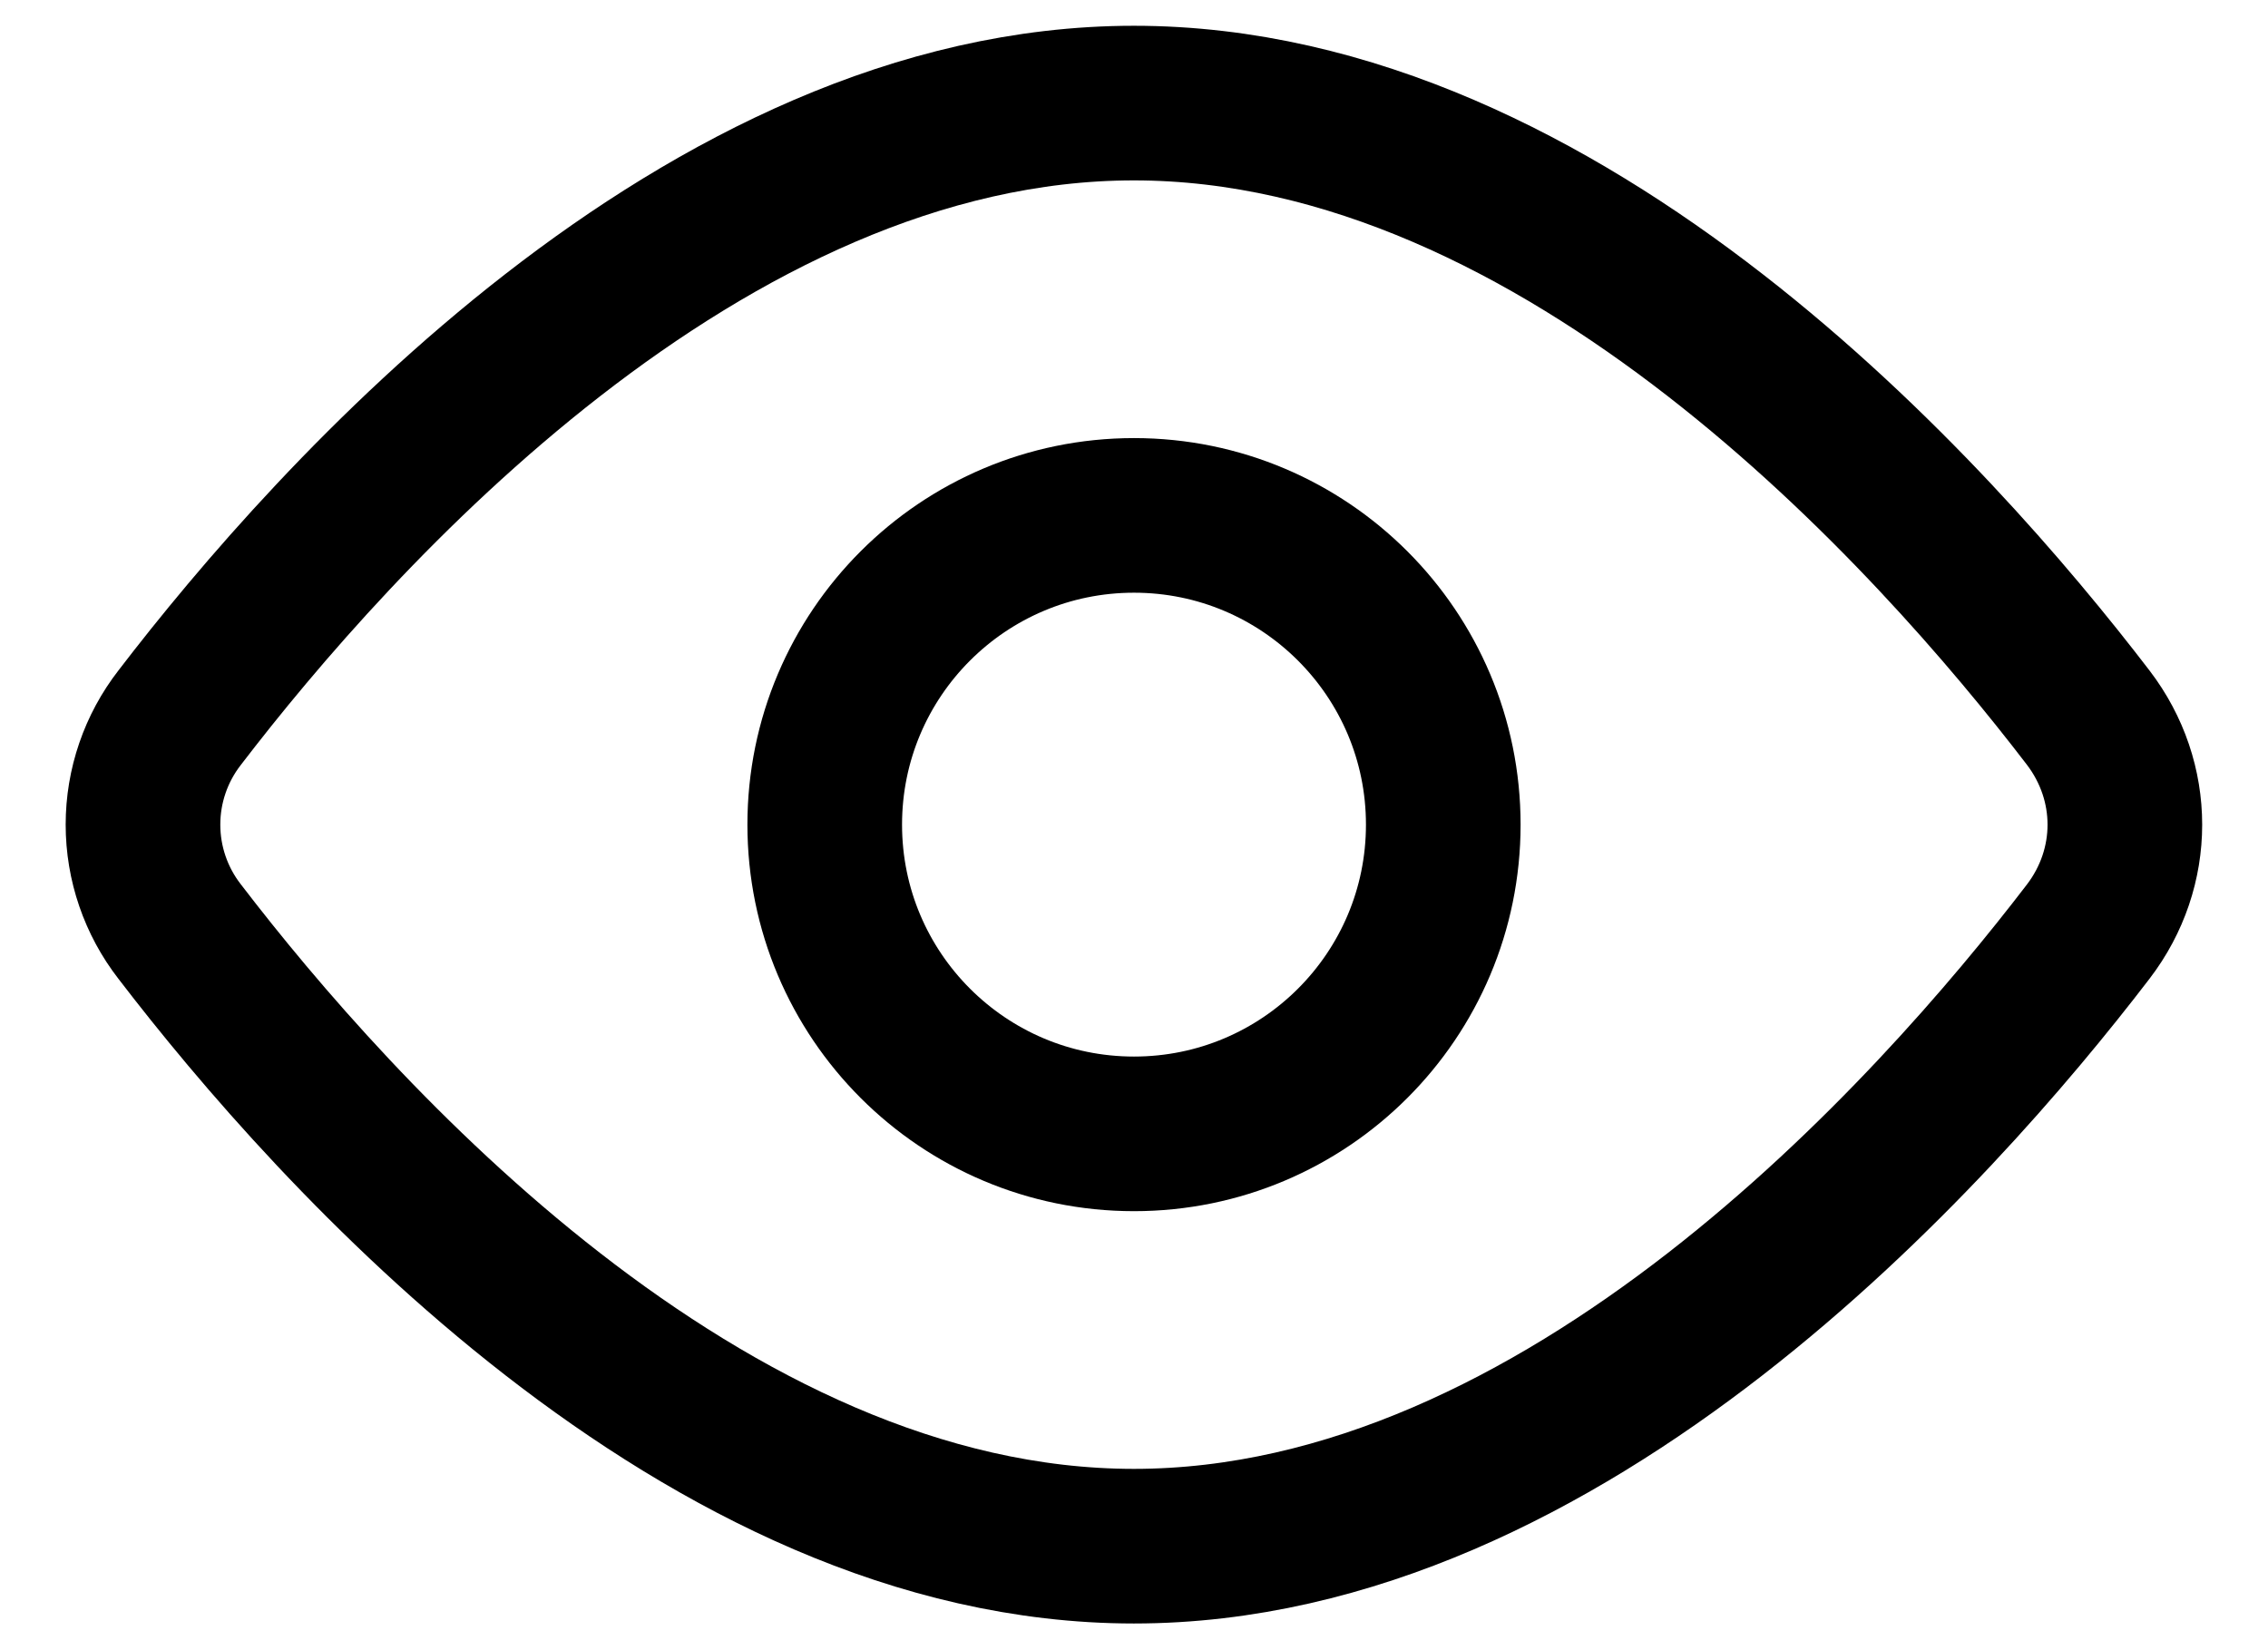
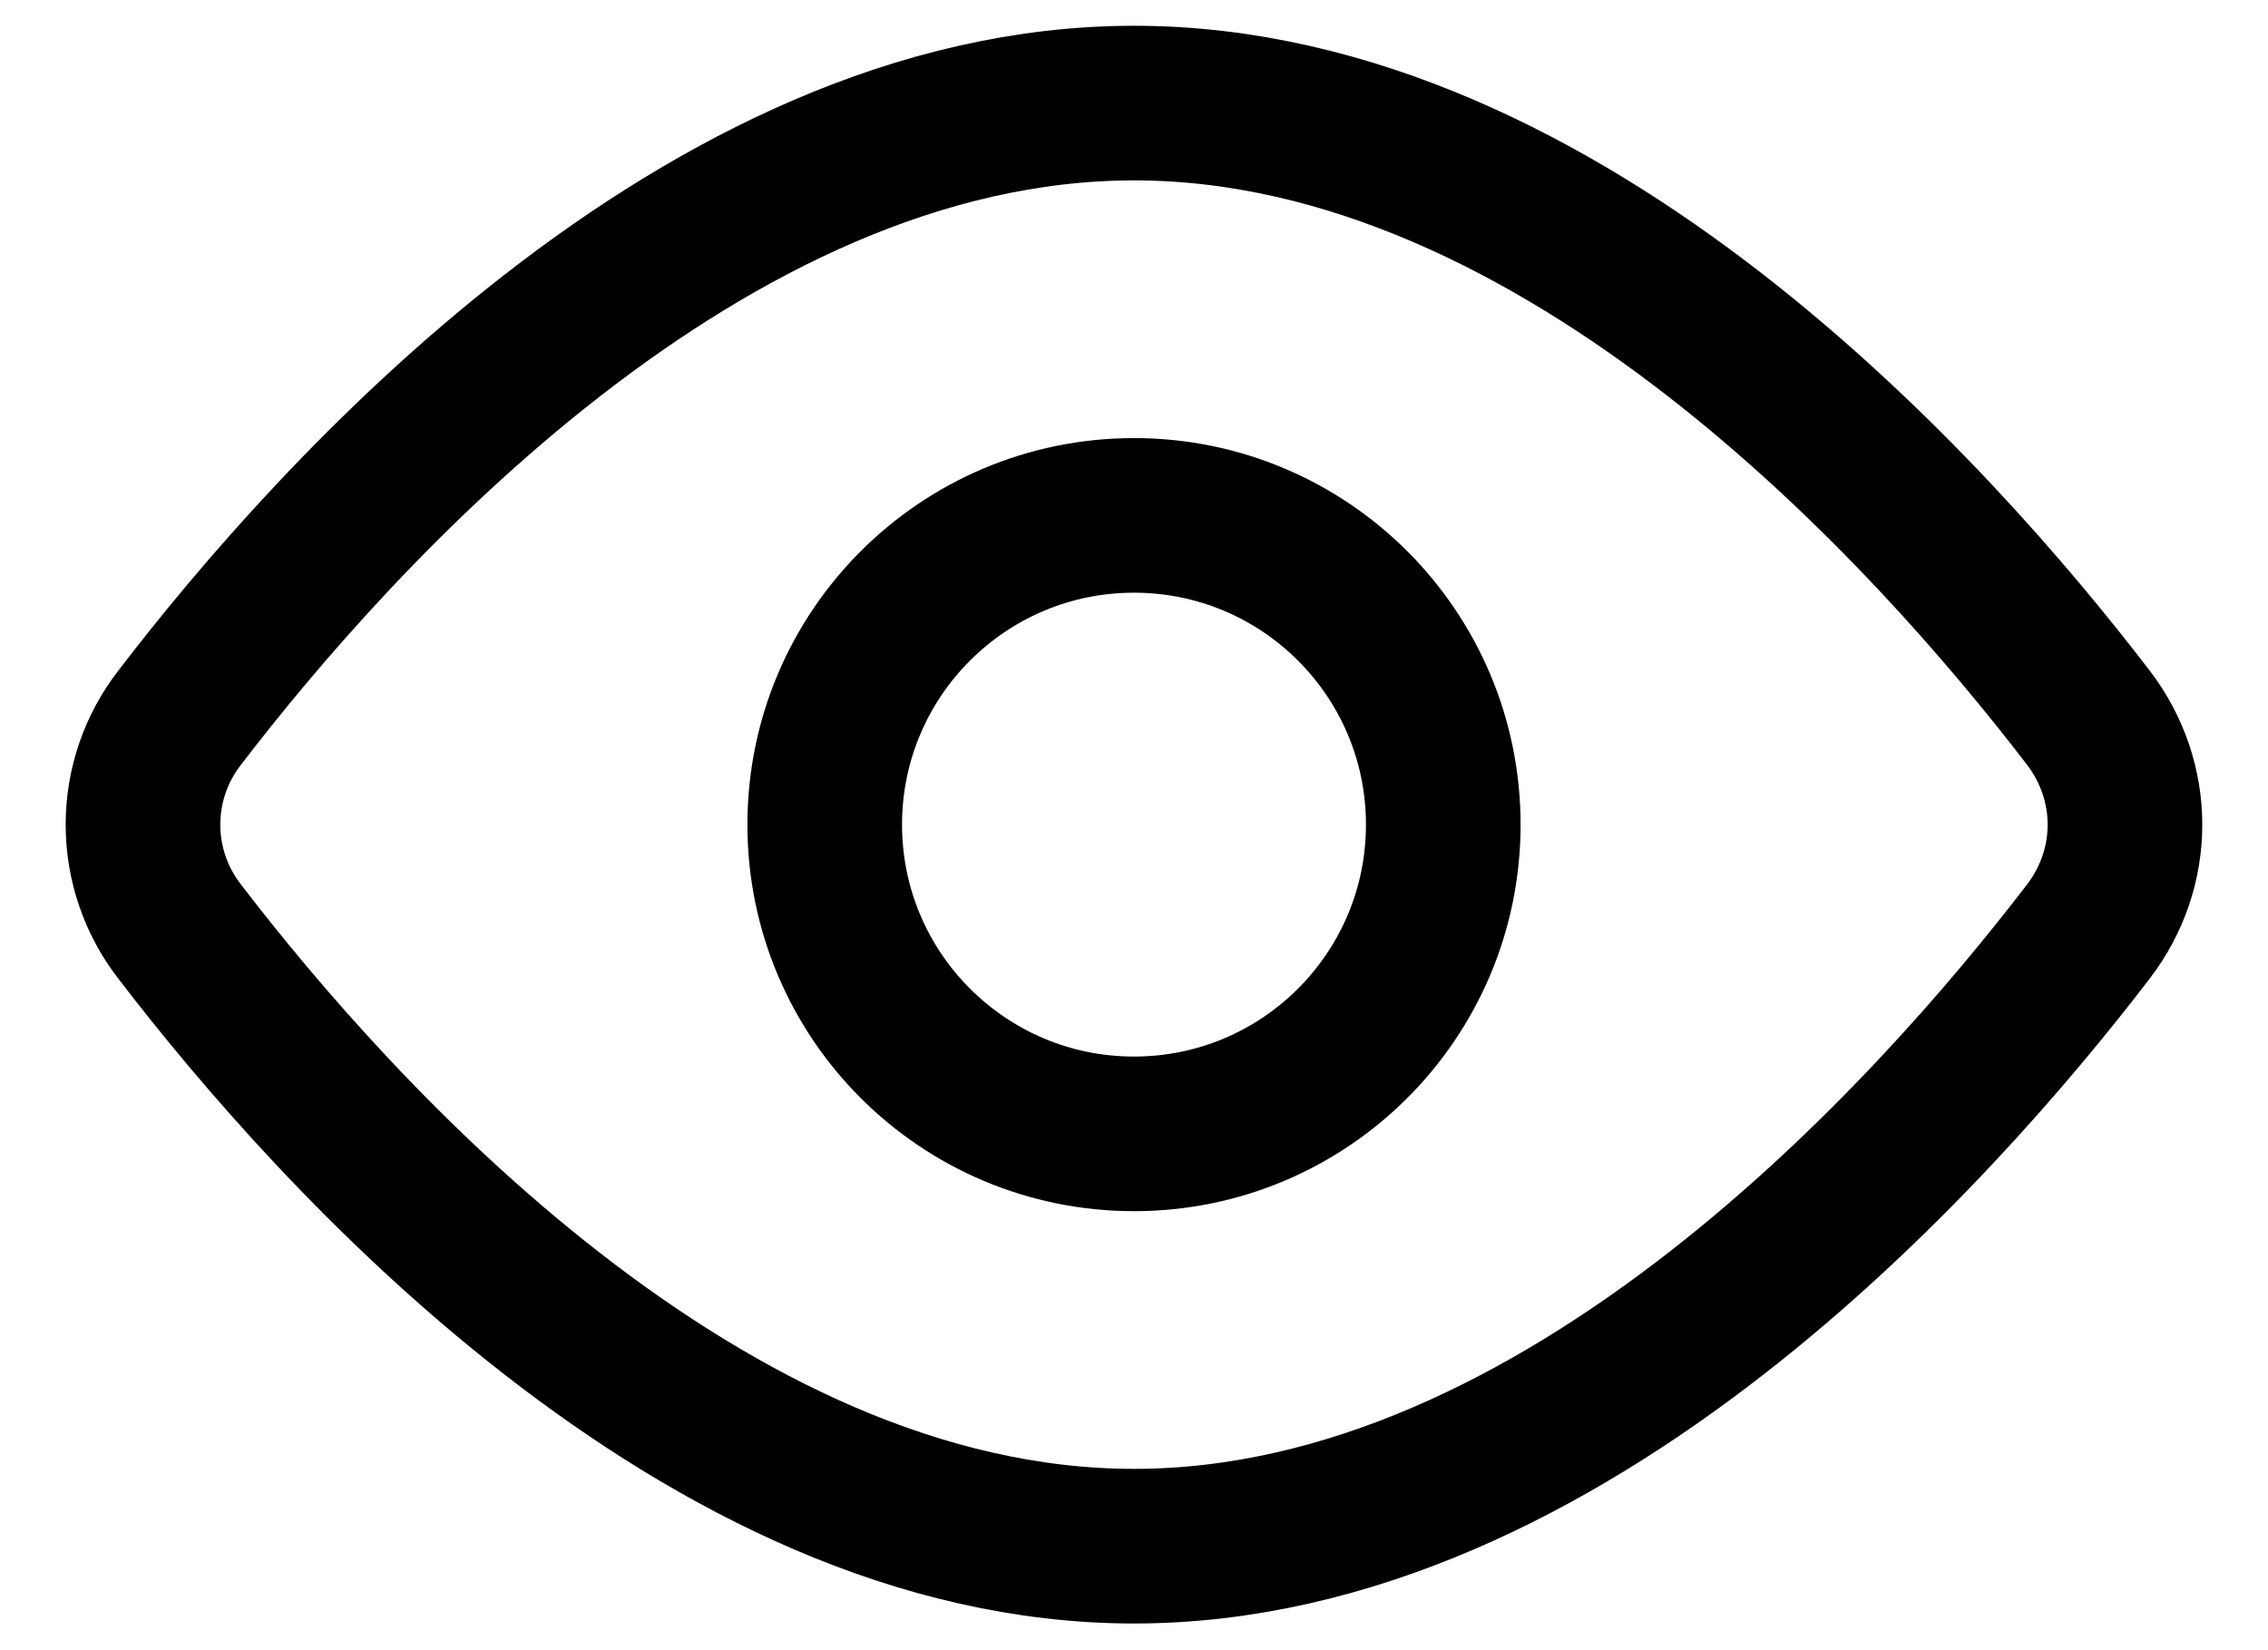
<svg xmlns="http://www.w3.org/2000/svg" width="22" height="16" viewBox="0 0 22 16" fill="none">
-   <g id="Group">
-     <path id="Vector" d="M20.256 6.962C20.73 7.582 20.73 8.419 20.256 9.038C18.764 10.987 15.181 15 10.999 15C6.818 15 3.236 10.987 1.743 9.038C1.512 8.741 1.387 8.376 1.387 8C1.387 7.624 1.512 7.259 1.743 6.962C3.236 5.013 6.818 1 10.999 1C15.181 1 18.764 5.013 20.256 6.962V6.962Z" stroke="black" stroke-width="1.5" stroke-linecap="round" stroke-linejoin="round" />
-     <path id="Vector_2" d="M11 11C12.657 11 14 9.657 14 8C14 6.343 12.657 5 11 5C9.343 5 8 6.343 8 8C8 9.657 9.343 11 11 11Z" stroke="black" stroke-width="1.5" stroke-linecap="round" stroke-linejoin="round" />
-   </g>
+   <path d="M20.257 6.962C20.731 7.582 20.731 8.419 20.257 9.038C18.764 10.987 15.182 15 11 15C6.818 15 3.236 10.987 1.743 9.038C1.512 8.741 1.387 8.376 1.387 8C1.387 7.624 1.512 7.259 1.743 6.962C3.236 5.013 6.818 1 11 1C15.182 1 18.764 5.013 20.257 6.962V6.962Z" stroke="black" stroke-width="1.5" stroke-linecap="round" stroke-linejoin="round" />
+   <path d="M11 11C12.657 11 14 9.657 14 8C14 6.343 12.657 5 11 5C9.343 5 8 6.343 8 8C8 9.657 9.343 11 11 11Z" stroke="black" stroke-width="1.5" stroke-linecap="round" stroke-linejoin="round" />
</svg>
